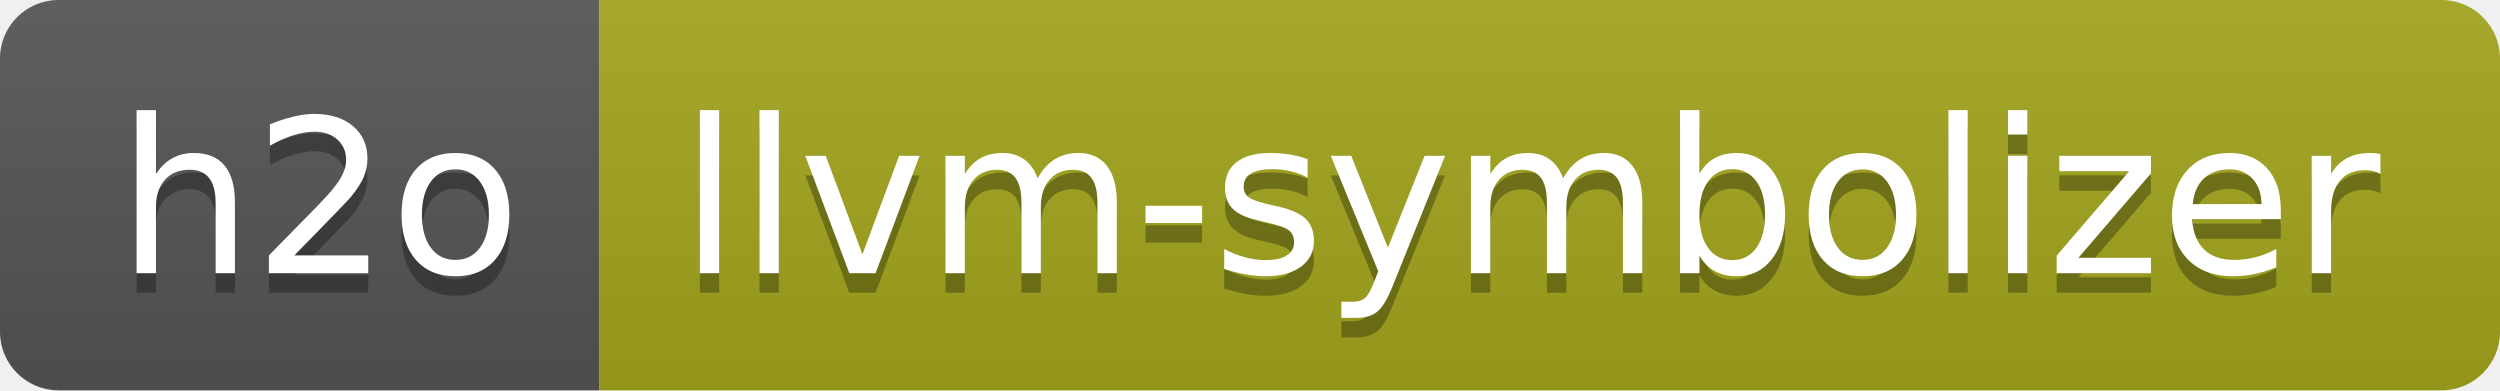
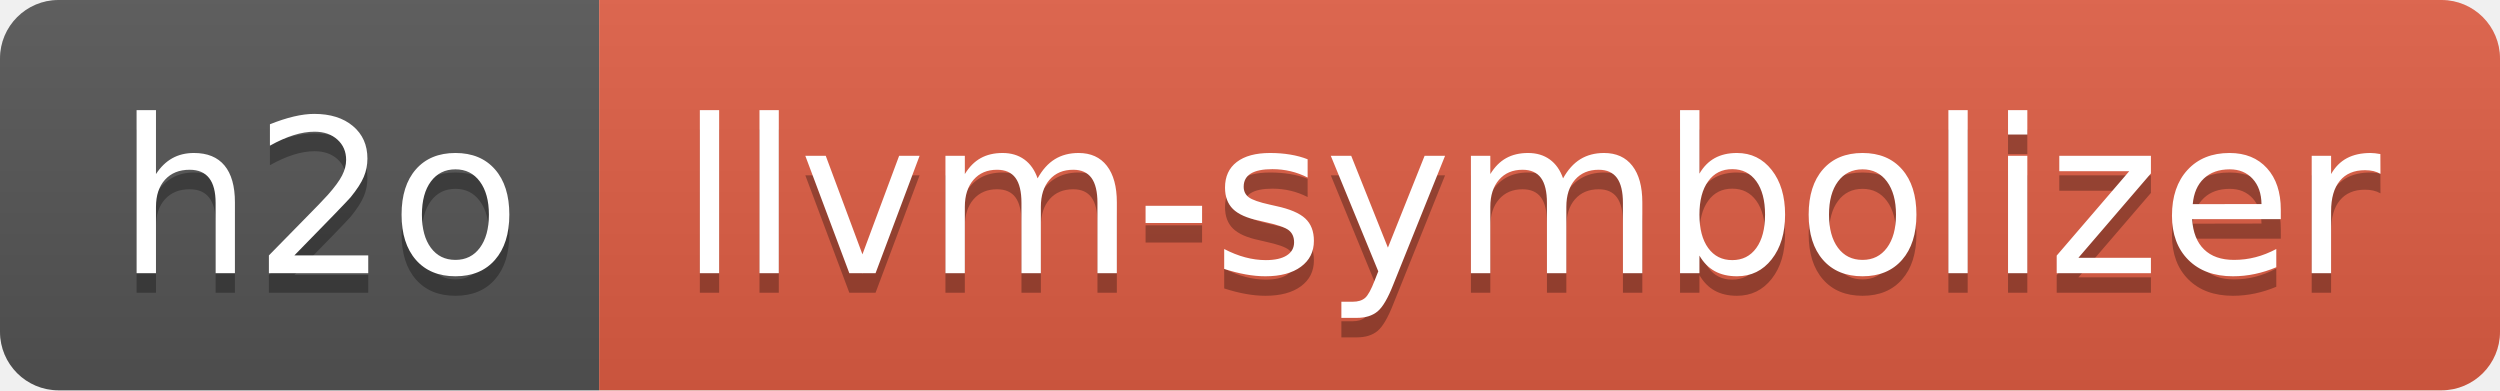
<svg xmlns="http://www.w3.org/2000/svg" height="20" width="128.1">
  <linearGradient id="smooth" x2="0" y2="100%">
    <stop offset="0" stop-color="#bbb" stop-opacity=".1" />
    <stop offset="1" stop-opacity=".1" />
  </linearGradient>
  <clipPath id="round">
    <rect fill="#fff" height="20" rx="3" width="128.1" />
  </clipPath>
  <g clip-path="url(#round)">
    <rect fill="#555" height="20" width="30.7" />
-     <rect fill="#a4a61d" height="20" width="97.4" x="30.7" />
+     <rect fill="#e05d44" height="20" width="97.4" x="30.7" />
    <rect fill="url(#smooth)" height="20" width="128.1" />
  </g>
  <g fill="#fff" font-family="DejaVu Sans,Verdana,Geneva,sans-serif" font-size="110" text-anchor="middle">
    <text fill="#010101" fill-opacity=".3" lengthAdjust="spacing" textLength="207.0" transform="scale(0.1)" x="163.5" y="150">h2o</text>
    <text lengthAdjust="spacing" textLength="207.0" transform="scale(0.1)" x="163.5" y="140">h2o</text>
    <text fill="#010101" fill-opacity=".3" lengthAdjust="spacing" textLength="874.0" transform="scale(0.1)" x="784.0" y="150">llvm-symbolizer</text>
    <text lengthAdjust="spacing" textLength="874.0" transform="scale(0.1)" x="784.0" y="140">llvm-symbolizer</text>
  </g>
</svg>
